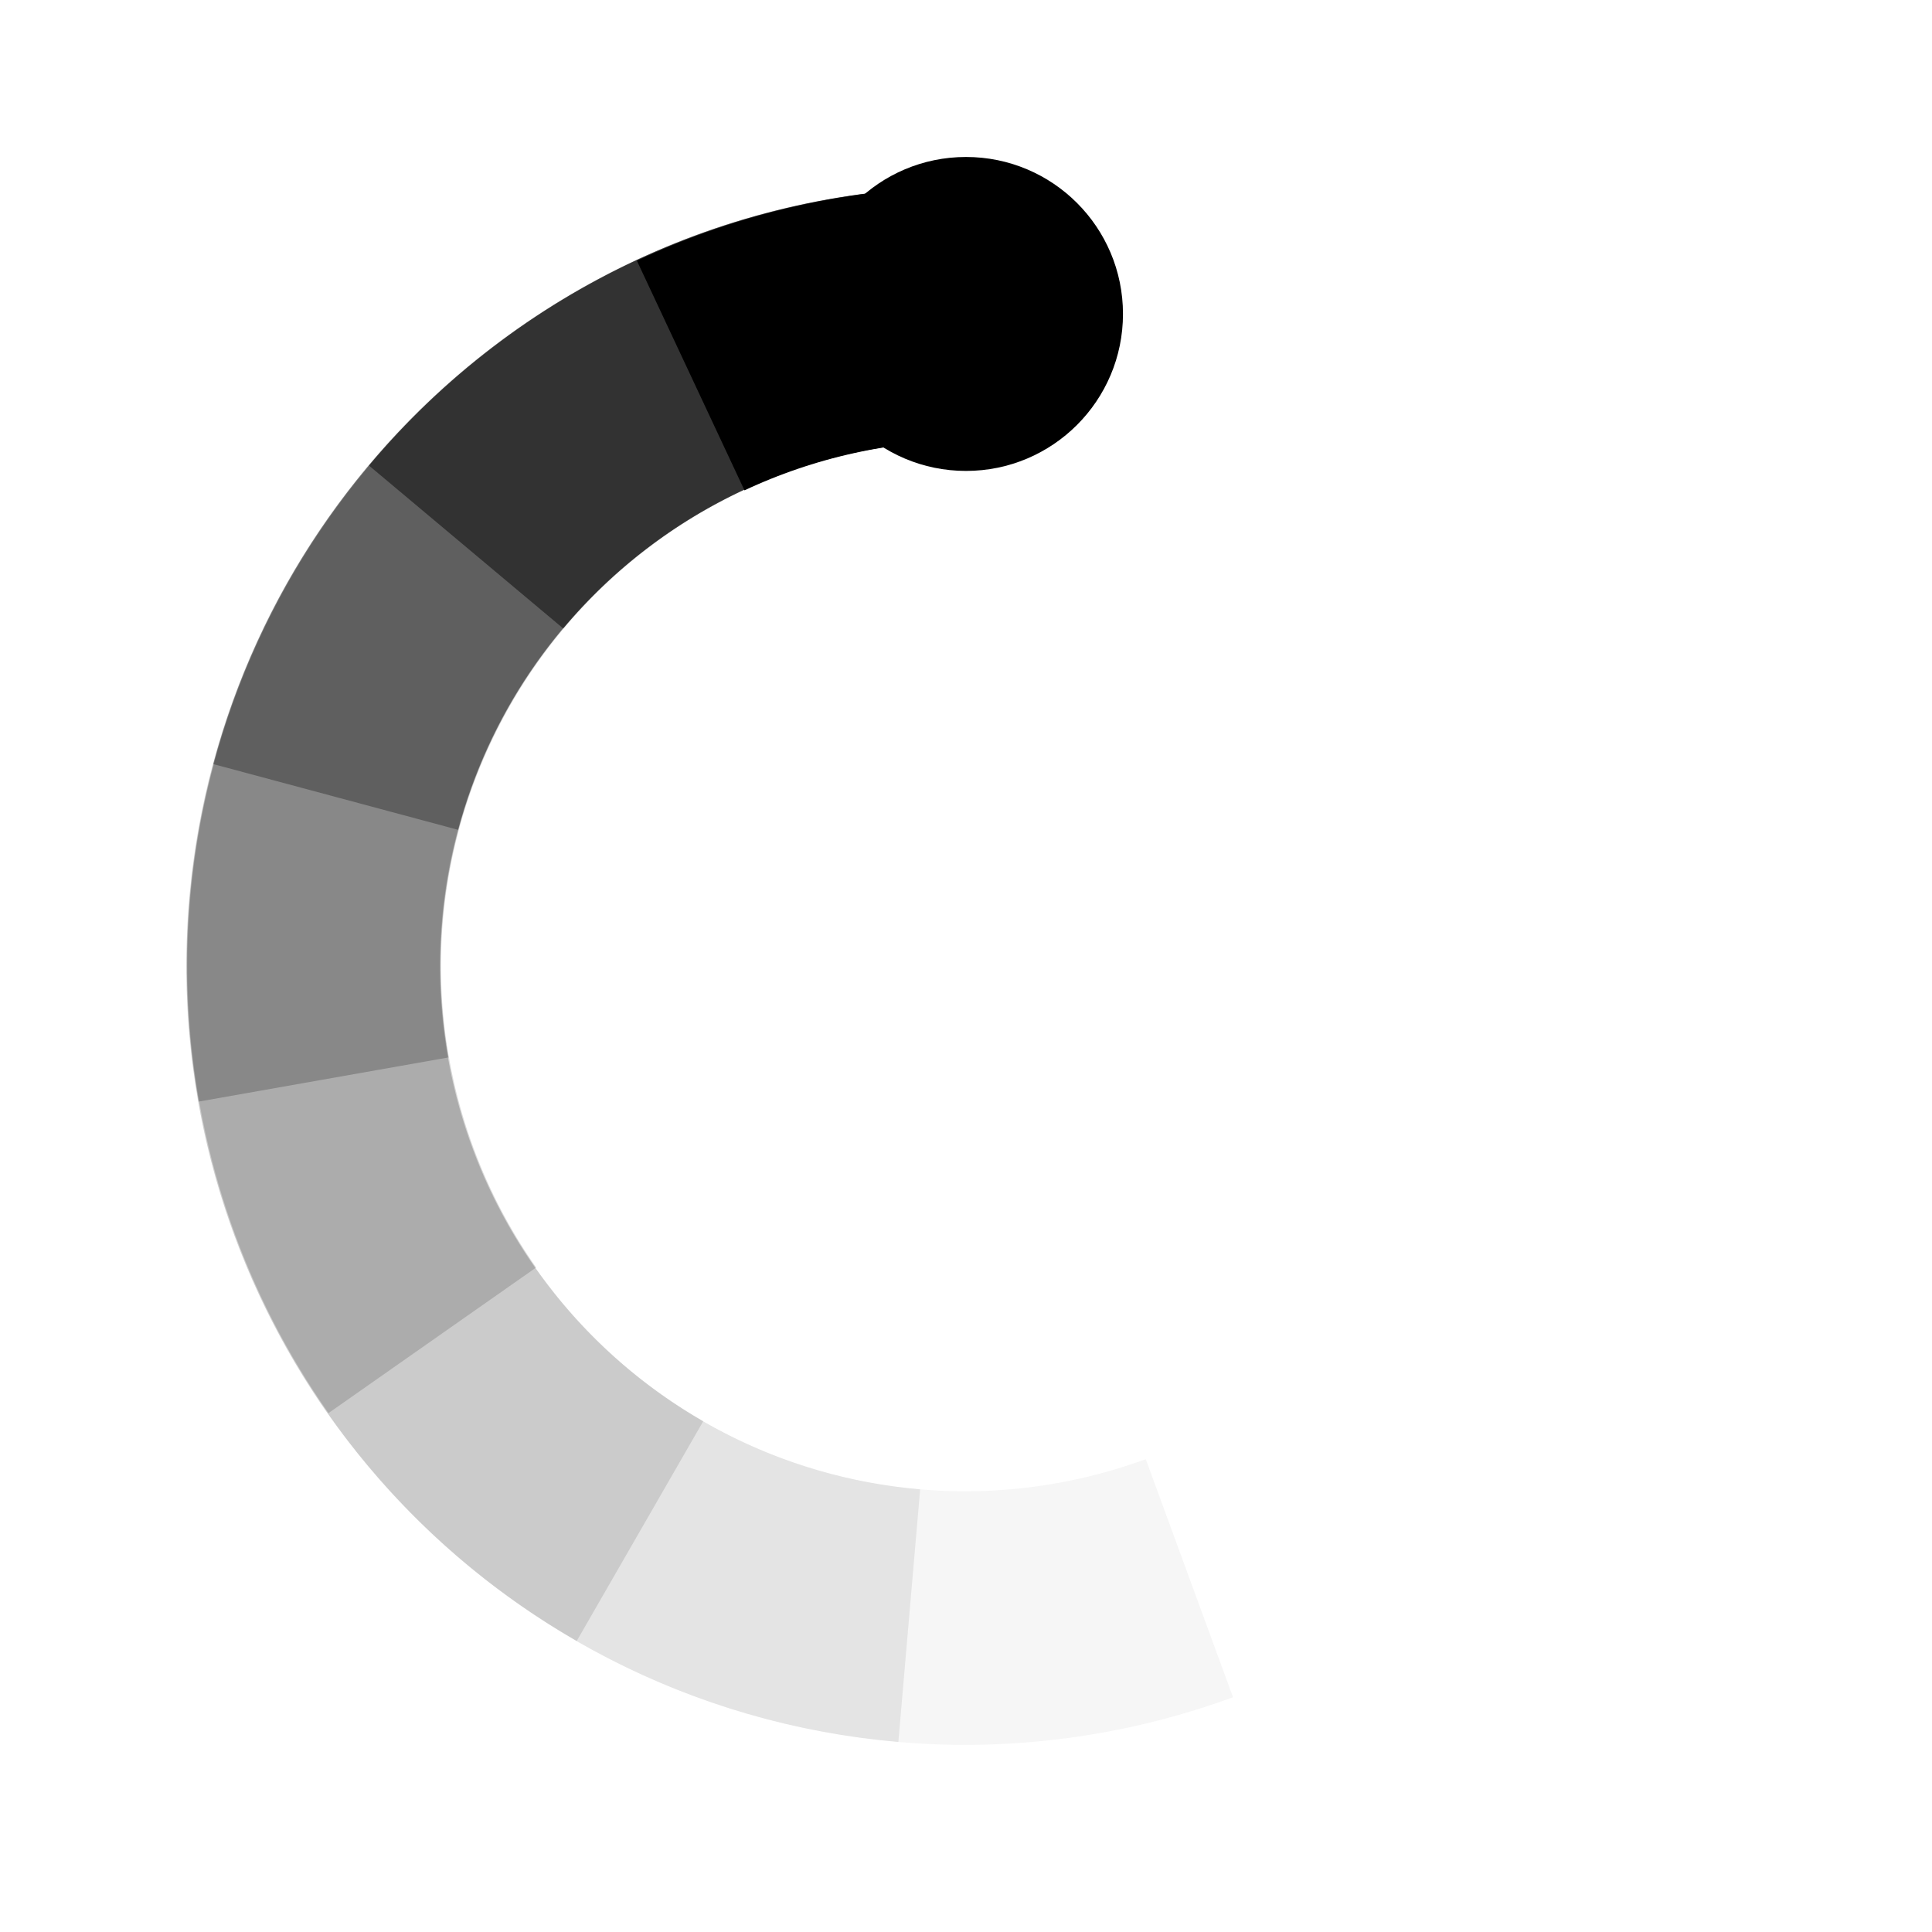
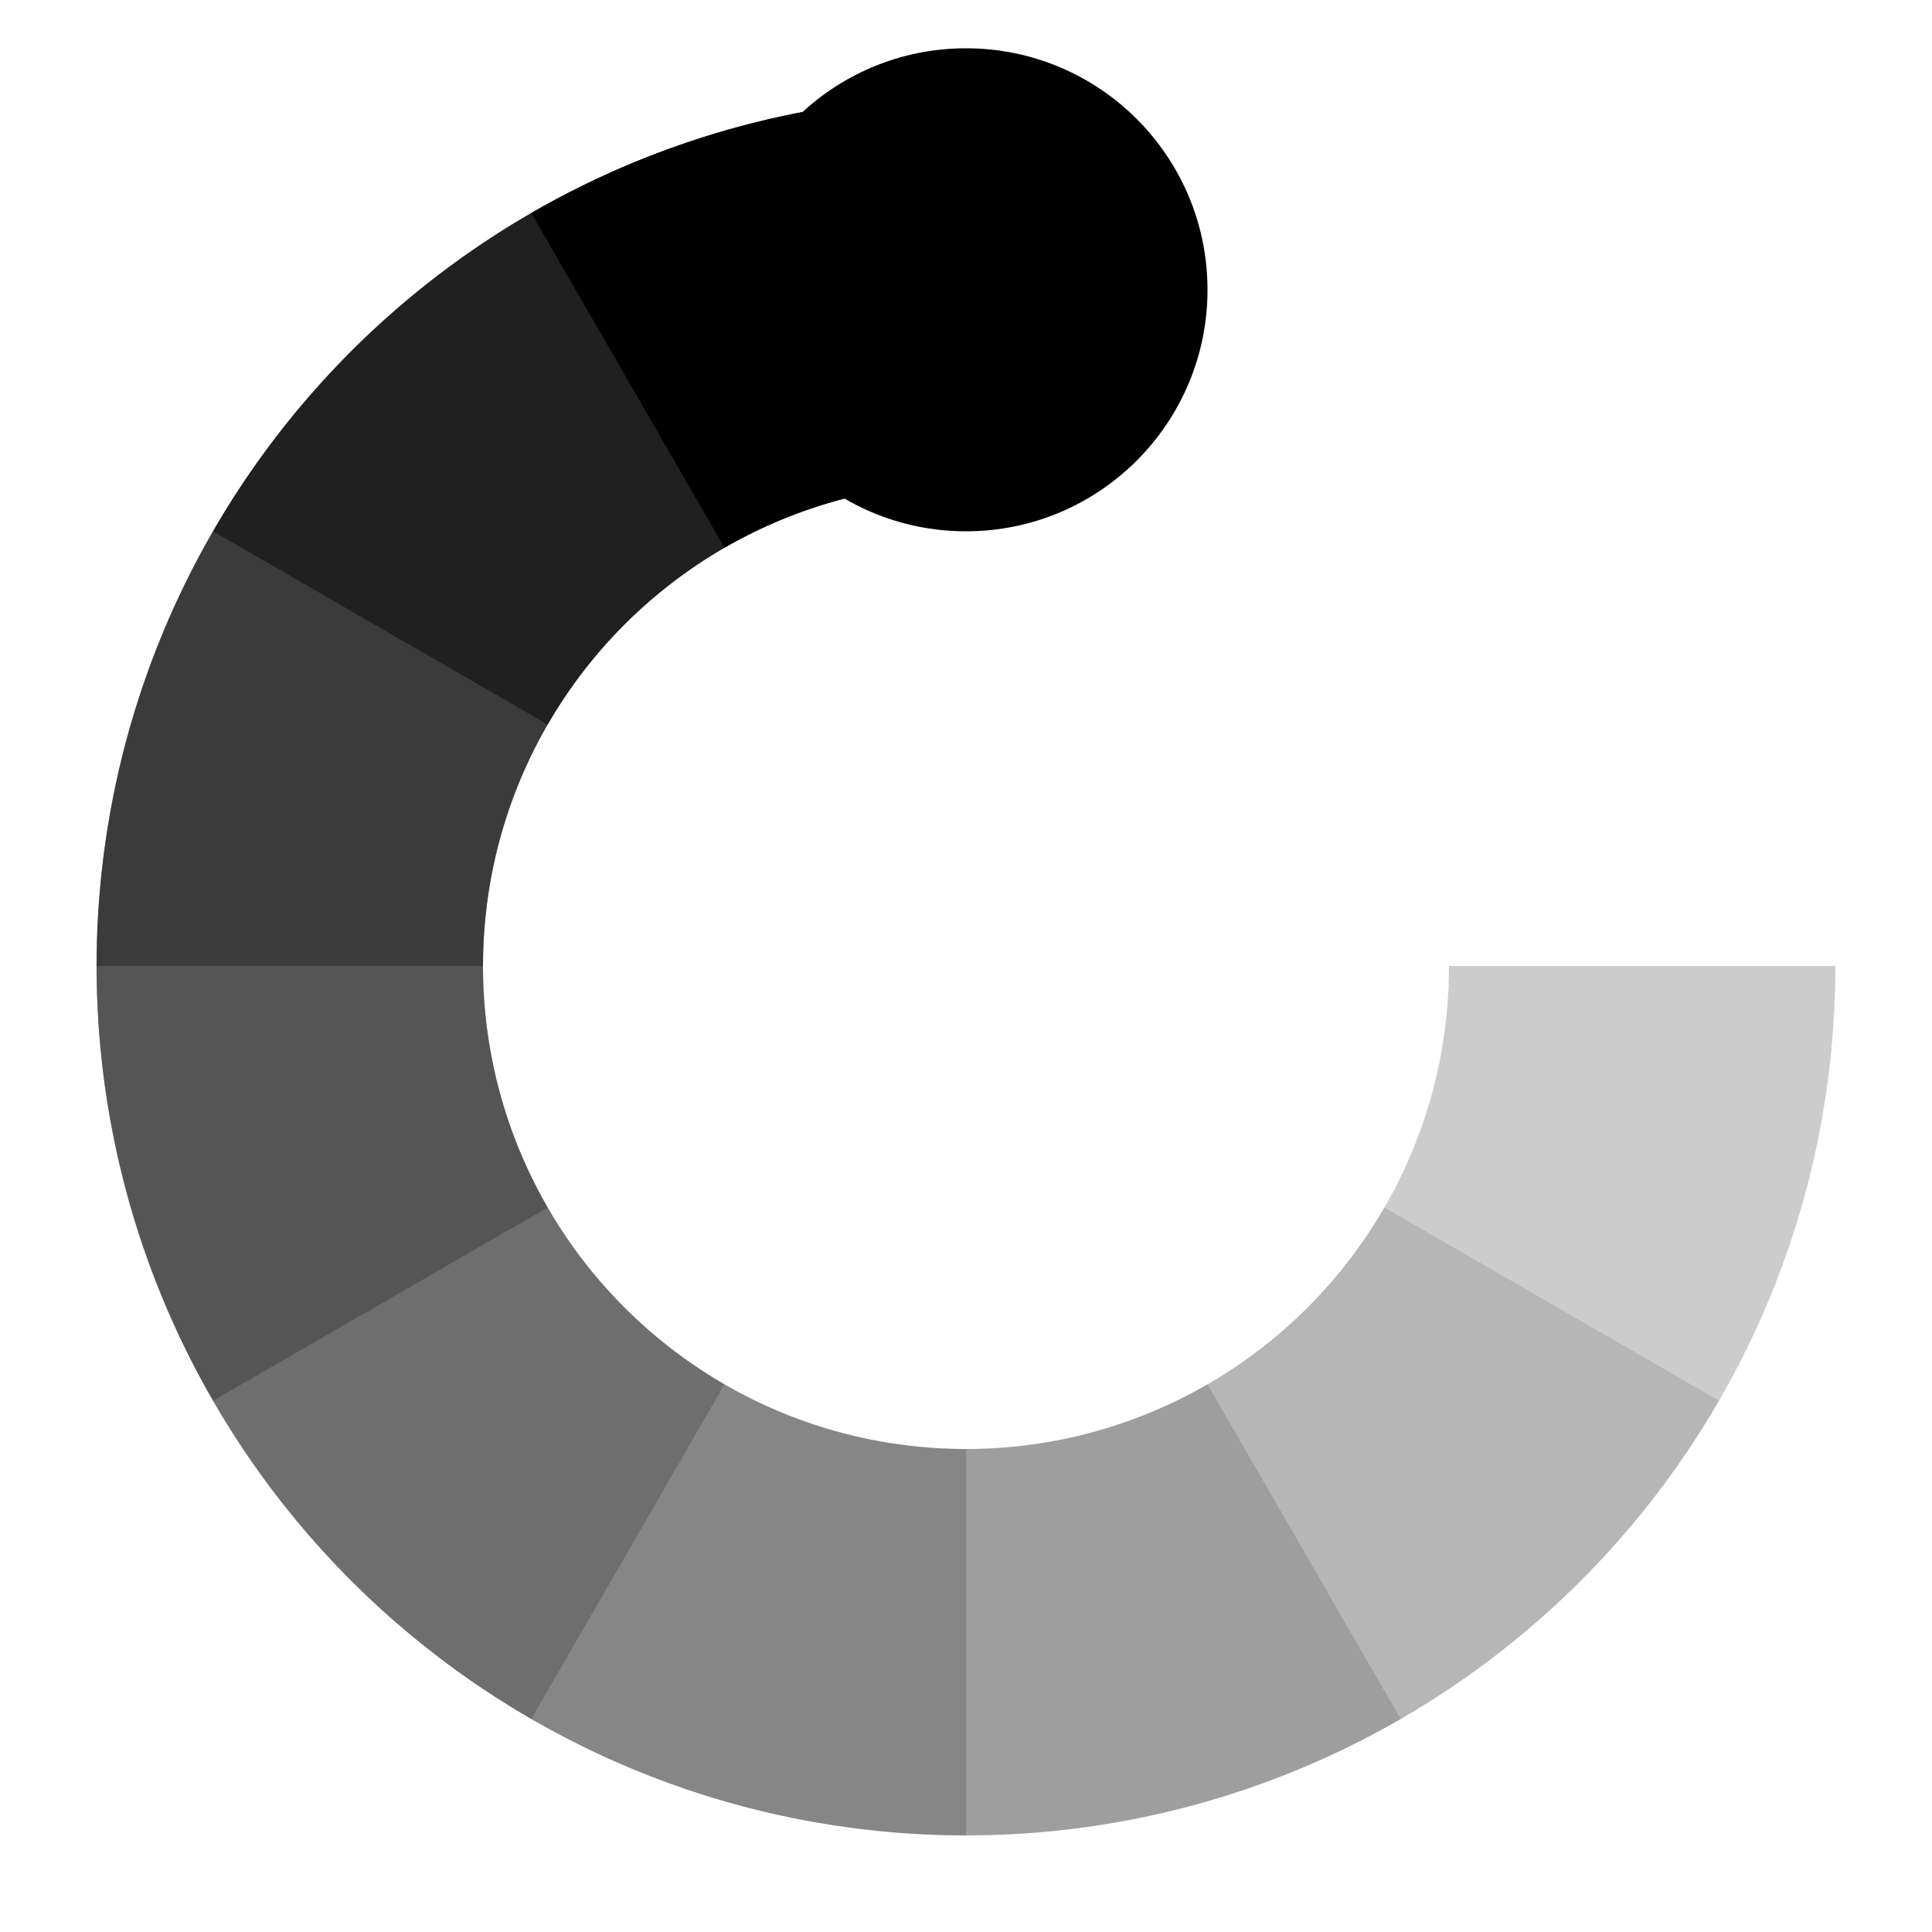
<svg xmlns="http://www.w3.org/2000/svg" width="16" height="16" viewBox="0 0 16 16">
-   <g fill="none" stroke="#000" stroke-width="2.1">
-     <path d="M9.85 13.07A5.4 5.4 0 1 1 8 2.6" stroke-opacity=".036" />
-     <path d="M7.53 13.38A5.4 5.4 0 0 1 8 2.6" stroke-opacity=".076" />
-     <path d="M5.3 12.68A5.4 5.4 0 0 1 8 2.6" stroke-opacity=".112" />
-     <path d="M3.58 11.1A5.4 5.4 0 0 1 8 2.6" stroke-opacity=".154" />
-     <path d="M2.68 8.94A5.4 5.4 0 0 1 8 2.6" stroke-opacity=".211" />
-     <path d="M2.78 6.6A5.4 5.4 0 0 1 8 2.6" stroke-opacity=".302" />
-     <path d="M3.86 4.53A5.4 5.4 0 0 1 8 2.6" stroke-opacity=".478" />
-     <path d="M5.72 3.11A5.4 5.4 0 0 1 8 2.6" />
+   <g fill="none" stroke="#000" stroke-width="3.2">
+     <path d="M13.6 8A5.6 5.6 0 1 1 8 2.4" stroke-opacity=".200" />
+     <path d="M12.85 10.8A5.6 5.6 0 1 1 8 2.4" stroke-opacity=".113" />
+     <path d="M10.8 12.85A5.6 5.6 0 1 1 8 2.4" stroke-opacity=".130" />
+     <path d="M8 13.6A5.6 5.6 0 0 1 8 2.4" stroke-opacity=".151" />
+     <path d="M5.2 12.85A5.6 5.6 0 0 1 8 2.4" stroke-opacity=".182" />
+     <path d="M3.15 10.8A5.6 5.6 0 0 1 8 2.4" stroke-opacity=".228" />
+     <path d="M2.4 8A5.6 5.6 0 0 1 8 2.4" stroke-opacity=".306" />
+     <path d="M3.15 5.2A5.6 5.6 0 0 1 8 2.4" stroke-opacity=".464" />
+     <path d="M5.2 3.15A5.6 5.6 0 0 1 8 2.4" />
  </g>
-   <circle cx="8" cy="2.6" r="1.3" fill="#000" />
+   <circle cx="8" cy="2.4" r="2" fill="#000" />
</svg>
